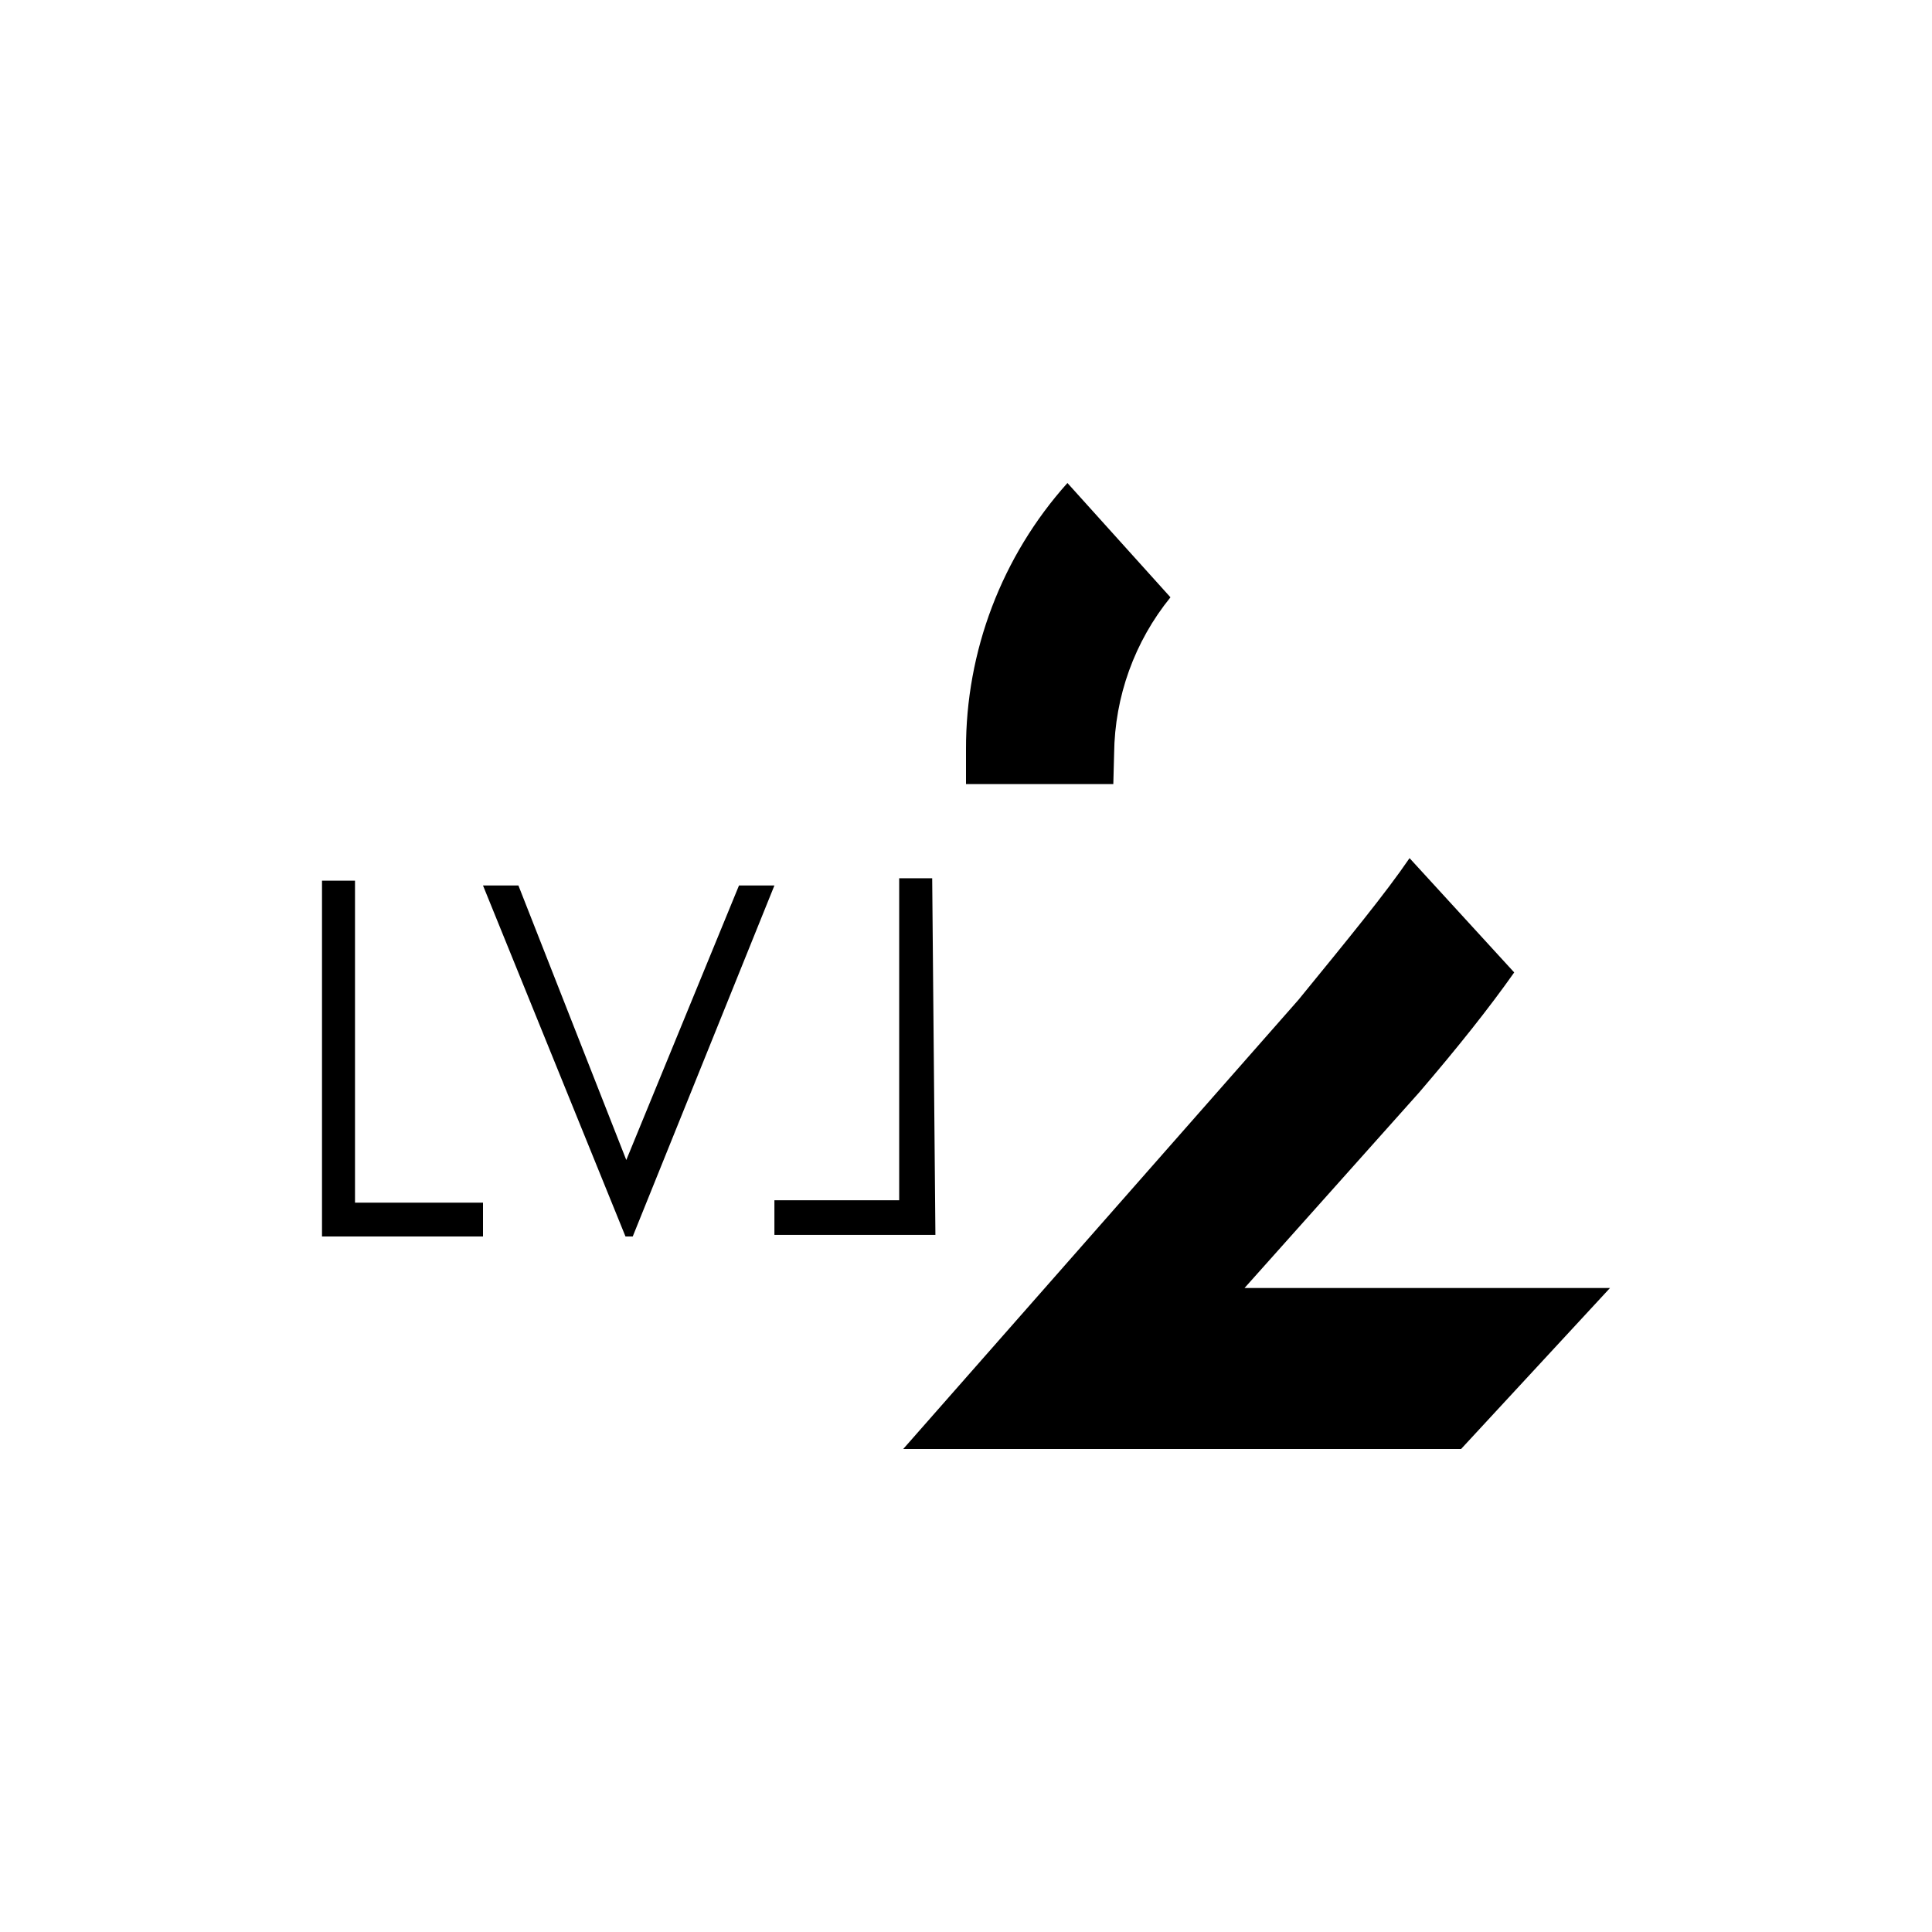
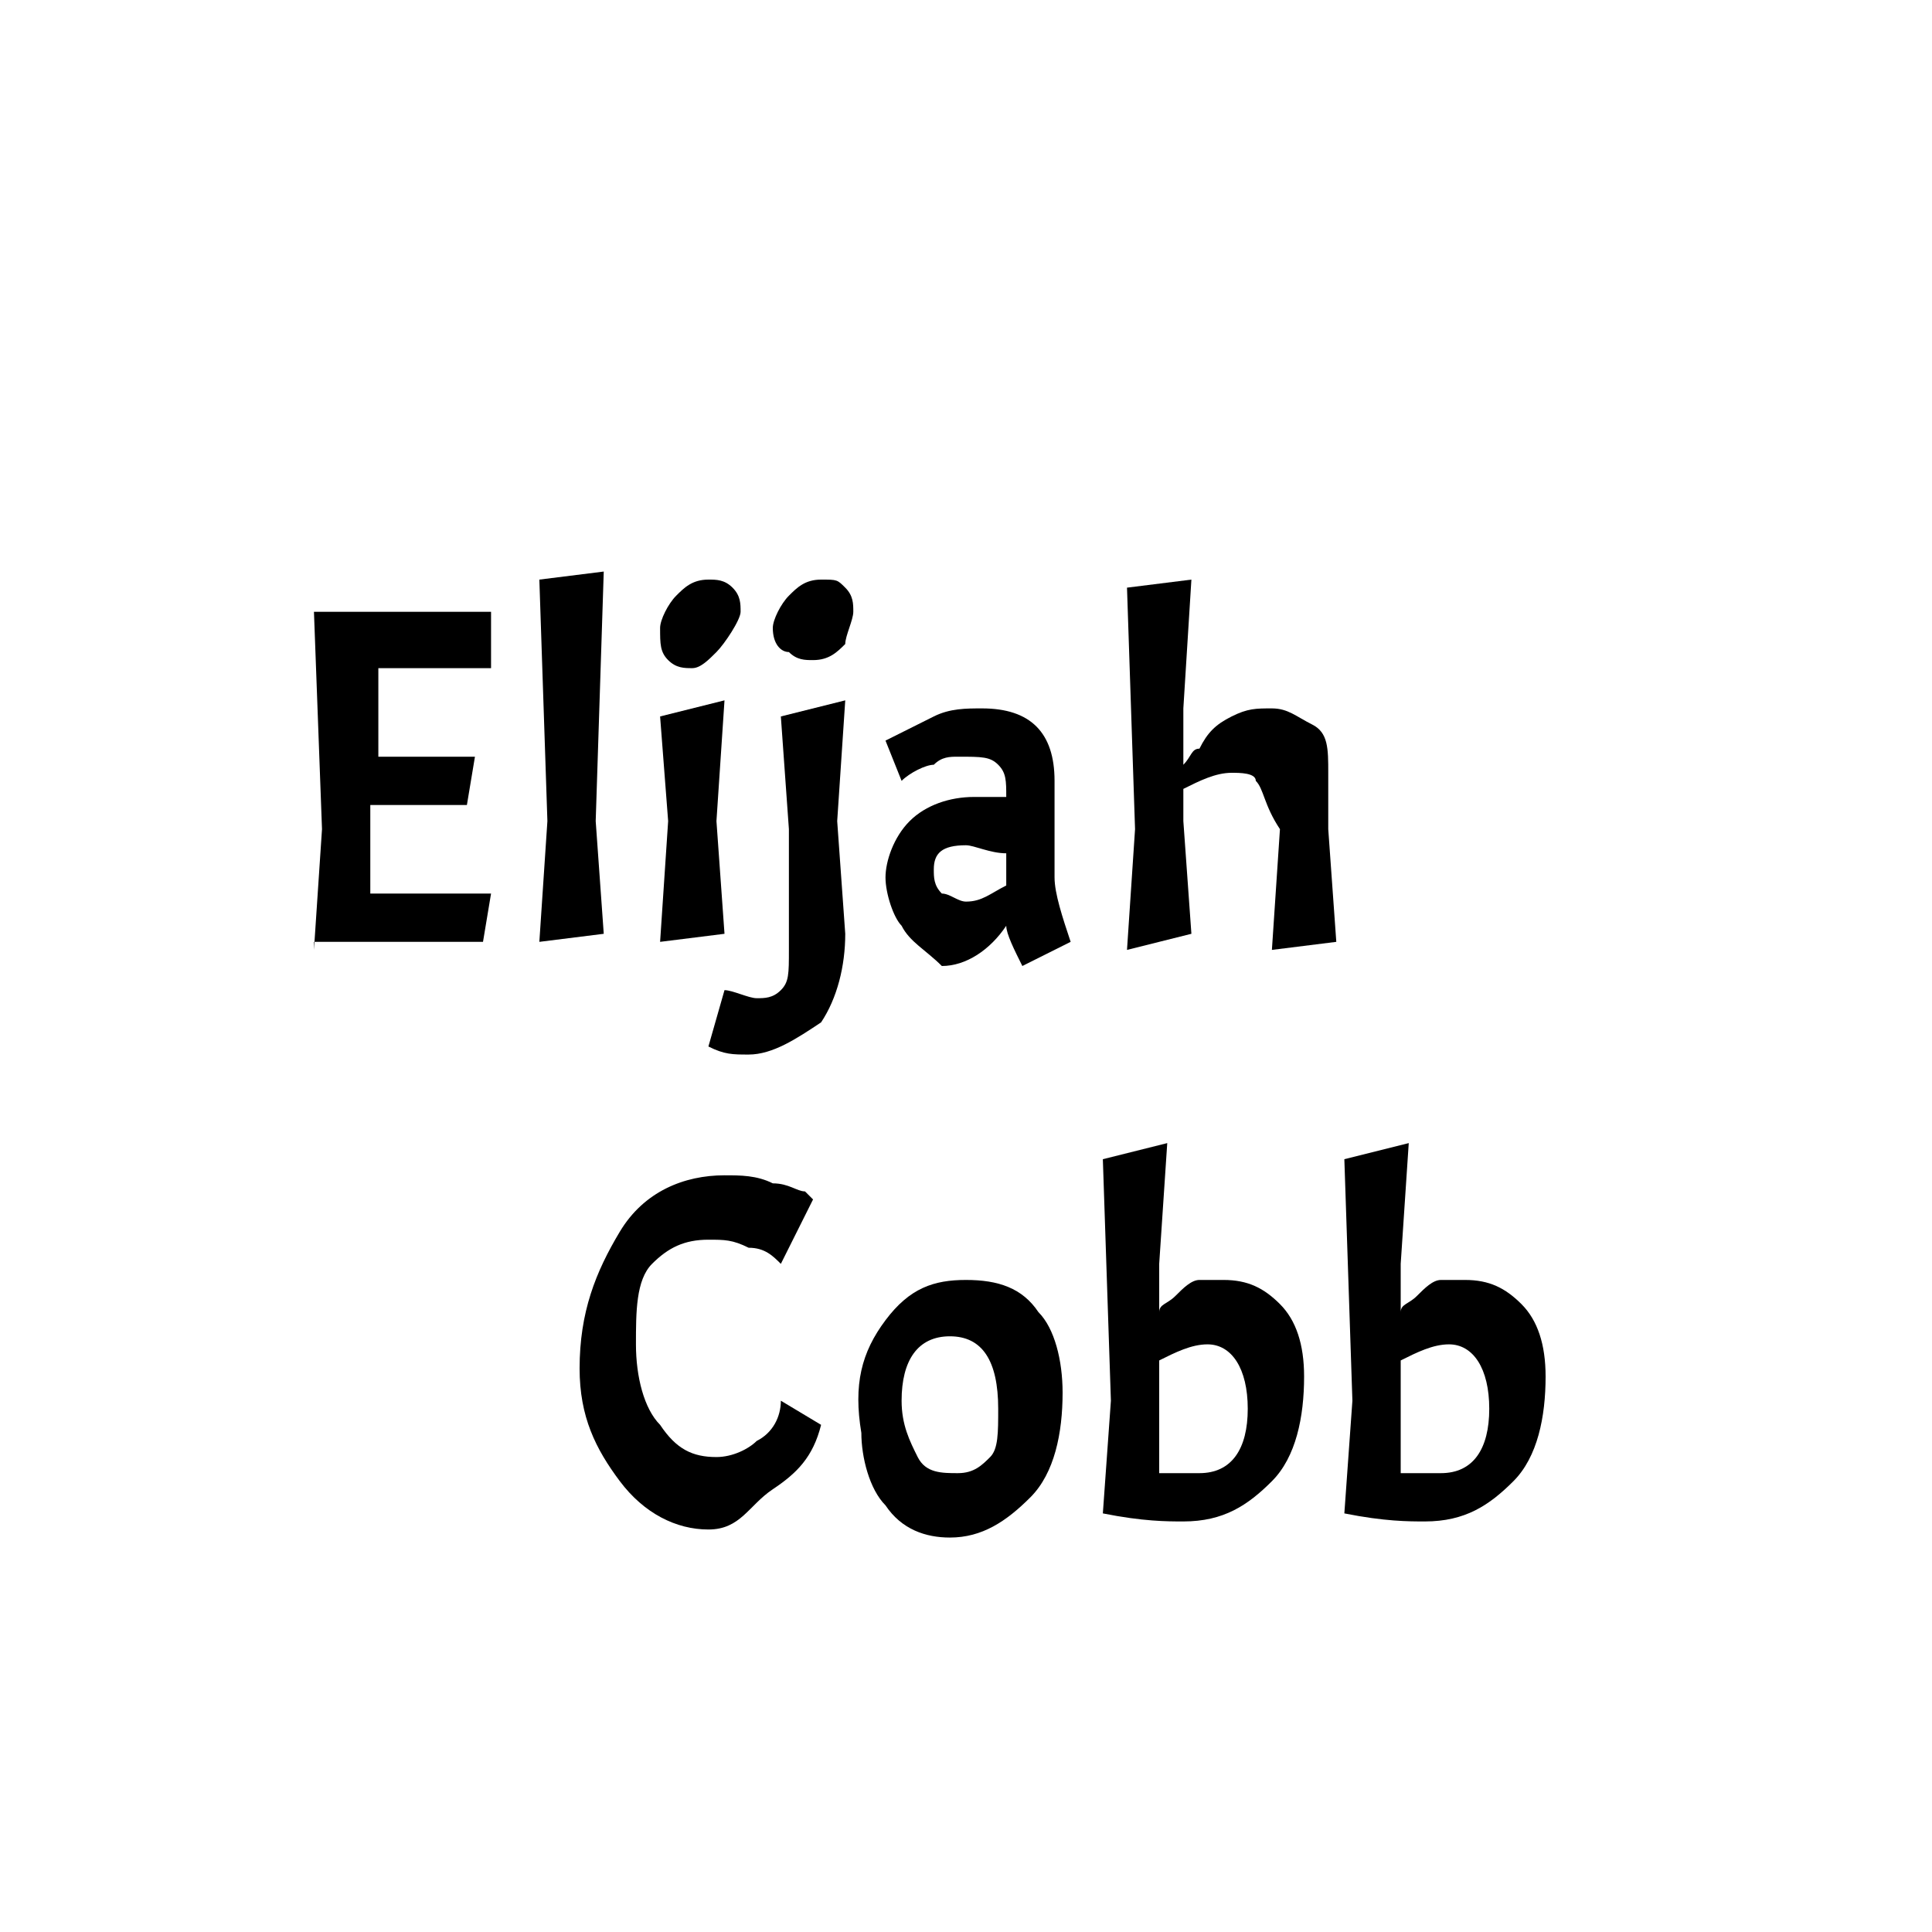
- <svg xmlns="http://www.w3.org/2000/svg" viewBox="0 0 24 24">
-   <path d="M4 10.94h.41v4H6v.42H4z" />
-   <path d="M6 11h.44l1.34 3.41L9.18 11h.44l-1.76 4.36h-.09z" />
-   <path d="M11.62 15.34h-2v-.43h1.55v-4h.41z" />
-   <path class="level-2" d="M13.84 9.36a3.13 3.13 0 01.7-1.94L13.26 6A4.94 4.94 0 0012 9.31v.43h1.83z" />
-   <path class="level-2" d="M20 16h-4.54l2.17-2.43c.48-.56.87-1.05 1.18-1.49l-1.3-1.42c-.3.44-.76 1-1.38 1.76L11.22 18h6.93z" />
+ <svg xmlns="http://www.w3.org/2000/svg" version="1.1" id="Layer_1" x="0px" y="0px" viewBox="0 0 24 24" style="enable-background:new 0 0 24 24;" xml:space="preserve">
+   <style type="text/css">
+ 	.st0{display:none;}
+ </style>
+   <path class="st0" d="M4,10.9h0.4v4H6v0.4H4V10.9z" />
+   <path class="st0" d="M6,11h0.4l1.3,3.4L9.2,11h0.4l-1.8,4.4H7.8L6,11z" />
+   <path class="st0" d="M11.6,15.3h-2v-0.4h1.6v-4h0.4L11.6,15.3z" />
+   <path class="st0" d="M0,0" />
+   <path class="st0" d="M20,16h-4.5l2.2-2.4c0.5-0.6,0.9-1.1,1.2-1.5l-1.3-1.4c-0.3,0.4-0.8,1-1.4,1.8L11.2,18h6.9L20,16z" />
+   <g>
+     <path d="M3.9,11.8l0.1-1.5L3.9,7.6h2.2L6.1,8.3H4.7l0,1.1h1.2L5.8,10H4.6l0,0.2l0,0.9h1.5l-0.1,0.6H3.9z" />
+     <path d="M7.5,7.1l-0.1,3.1l0.1,1.4l-0.8,0.1l0.1-1.5l-0.1-3L7.5,7.1z" />
+     <path d="M8.2,7.8c0-0.1,0.1-0.3,0.2-0.4s0.2-0.2,0.4-0.2c0.1,0,0.2,0,0.3,0.1c0.1,0.1,0.1,0.2,0.1,0.3S9,8,8.9,8.1S8.7,8.3,8.6,8.3   c-0.1,0-0.2,0-0.3-0.1S8.2,8,8.2,7.8z M9,8.7l-0.1,1.5L9,11.6l-0.8,0.1l0.1-1.5L8.2,8.9L9,8.7z" />
+     <path d="M9.3,13.1c-0.2,0-0.3,0-0.5-0.1L9,12.3c0.1,0,0.3,0.1,0.4,0.1c0.1,0,0.2,0,0.3-0.1c0.1-0.1,0.1-0.2,0.1-0.5l0-1.5L9.7,8.9   l0.8-0.2l-0.1,1.5l0.1,1.4c0,0.4-0.1,0.8-0.3,1.1C9.9,12.9,9.6,13.1,9.3,13.1z M9.6,7.8c0-0.1,0.1-0.3,0.2-0.4s0.2-0.2,0.4-0.2   s0.2,0,0.3,0.1c0.1,0.1,0.1,0.2,0.1,0.3c0,0.1-0.1,0.3-0.1,0.4c-0.1,0.1-0.2,0.2-0.4,0.2c-0.1,0-0.2,0-0.3-0.1   C9.7,8.1,9.6,8,9.6,7.8z" />
+     <path d="M11.2,11.5c-0.1-0.1-0.2-0.4-0.2-0.6s0.1-0.5,0.3-0.7c0.2-0.2,0.5-0.3,0.8-0.3h0.4V9.9c0-0.2,0-0.3-0.1-0.4   c-0.1-0.1-0.2-0.1-0.5-0.1c-0.1,0-0.2,0-0.3,0.1c-0.1,0-0.3,0.1-0.4,0.2l-0.2-0.5c0.2-0.1,0.4-0.2,0.6-0.3c0.2-0.1,0.4-0.1,0.6-0.1   c0.6,0,0.9,0.3,0.9,0.9v1.2c0,0.2,0.1,0.5,0.2,0.8l-0.6,0.3c-0.1-0.2-0.2-0.4-0.2-0.5c-0.2,0.3-0.5,0.5-0.8,0.5   C11.5,11.8,11.3,11.7,11.2,11.5z M12,11.2c0.2,0,0.3-0.1,0.5-0.2v-0.4c-0.2,0-0.4-0.1-0.5-0.1c-0.3,0-0.4,0.1-0.4,0.3   c0,0.1,0,0.2,0.1,0.3C11.8,11.1,11.9,11.2,12,11.2z" />
+     <path d="M15.6,9.7c0-0.1-0.2-0.1-0.3-0.1c-0.2,0-0.4,0.1-0.6,0.2v0.4l0.1,1.4L14,11.8l0.1-1.5l-0.1-3l0.8-0.1l-0.1,1.6v0.7   c0.1-0.1,0.1-0.2,0.2-0.2C15,9.1,15.1,9,15.3,8.9c0.2-0.1,0.3-0.1,0.5-0.1c0.2,0,0.3,0.1,0.5,0.2s0.2,0.3,0.2,0.6l0,0.7l0.1,1.4   l-0.8,0.1l0.1-1.5C15.7,10,15.7,9.8,15.6,9.7z" />
+     <path class="level-2" d="M8.8,19c-0.4,0-0.8-0.2-1.1-0.6c-0.3-0.4-0.5-0.8-0.5-1.4c0-0.7,0.2-1.2,0.5-1.7s0.8-0.7,1.3-0.7c0.2,0,0.4,0,0.6,0.1   c0.2,0,0.3,0.1,0.4,0.1l0.1,0.1l-0.4,0.8c-0.1-0.1-0.2-0.2-0.4-0.2c-0.2-0.1-0.3-0.1-0.5-0.1c-0.3,0-0.5,0.1-0.7,0.3   c-0.2,0.2-0.2,0.6-0.2,1s0.1,0.8,0.3,1c0.2,0.3,0.4,0.4,0.7,0.4c0.2,0,0.4-0.1,0.5-0.2c0.2-0.1,0.3-0.3,0.3-0.5l0.5,0.3   c-0.1,0.4-0.3,0.6-0.6,0.8S9.2,19,8.8,19z" />
+     <path class="level-2" d="M11,16.4c0.3-0.4,0.6-0.5,1-0.5c0.4,0,0.7,0.1,0.9,0.4c0.2,0.2,0.3,0.6,0.3,1c0,0.5-0.1,1-0.4,1.3c-0.3,0.3-0.6,0.5-1,0.5   c-0.3,0-0.6-0.1-0.8-0.4c-0.2-0.2-0.3-0.6-0.3-0.9C10.6,17.2,10.7,16.8,11,16.4z M12.4,17.5c0-0.6-0.2-0.9-0.6-0.9   c-0.4,0-0.6,0.3-0.6,0.8c0,0.3,0.1,0.5,0.2,0.7c0.1,0.2,0.3,0.2,0.5,0.2c0.2,0,0.3-0.1,0.4-0.2C12.4,18,12.4,17.8,12.4,17.5z" />
+     <path class="level-2" d="M15.2,15.9c0.3,0,0.5,0.1,0.7,0.3c0.2,0.2,0.3,0.5,0.3,0.9c0,0.5-0.1,1-0.4,1.3c-0.3,0.3-0.6,0.5-1.1,0.5   c-0.2,0-0.5,0-1-0.1l0.1-1.4l-0.1-3l0.8-0.2l-0.1,1.5v0.6c0-0.1,0.1-0.1,0.2-0.2c0.1-0.1,0.2-0.2,0.3-0.2S15.1,15.9,15.2,15.9z    M15,16.7c-0.2,0-0.4,0.1-0.6,0.2v0.5l0,0.9c0.2,0,0.3,0,0.5,0c0.4,0,0.6-0.3,0.6-0.8S15.3,16.7,15,16.7z" />
+     <path class="level-2" d="M18.2,15.9c0.3,0,0.5,0.1,0.7,0.3c0.2,0.2,0.3,0.5,0.3,0.9c0,0.5-0.1,1-0.4,1.3c-0.3,0.3-0.6,0.5-1.1,0.5   c-0.2,0-0.5,0-1-0.1l0.1-1.4l-0.1-3l0.8-0.2l-0.1,1.5v0.6c0-0.1,0.1-0.1,0.2-0.2c0.1-0.1,0.2-0.2,0.3-0.2S18.1,15.9,18.2,15.9z    M18,16.7c-0.2,0-0.4,0.1-0.6,0.2v0.5l0,0.9c0.2,0,0.3,0,0.5,0c0.4,0,0.6-0.3,0.6-0.8S18.3,16.7,18,16.7z" />
+   </g>
</svg>
